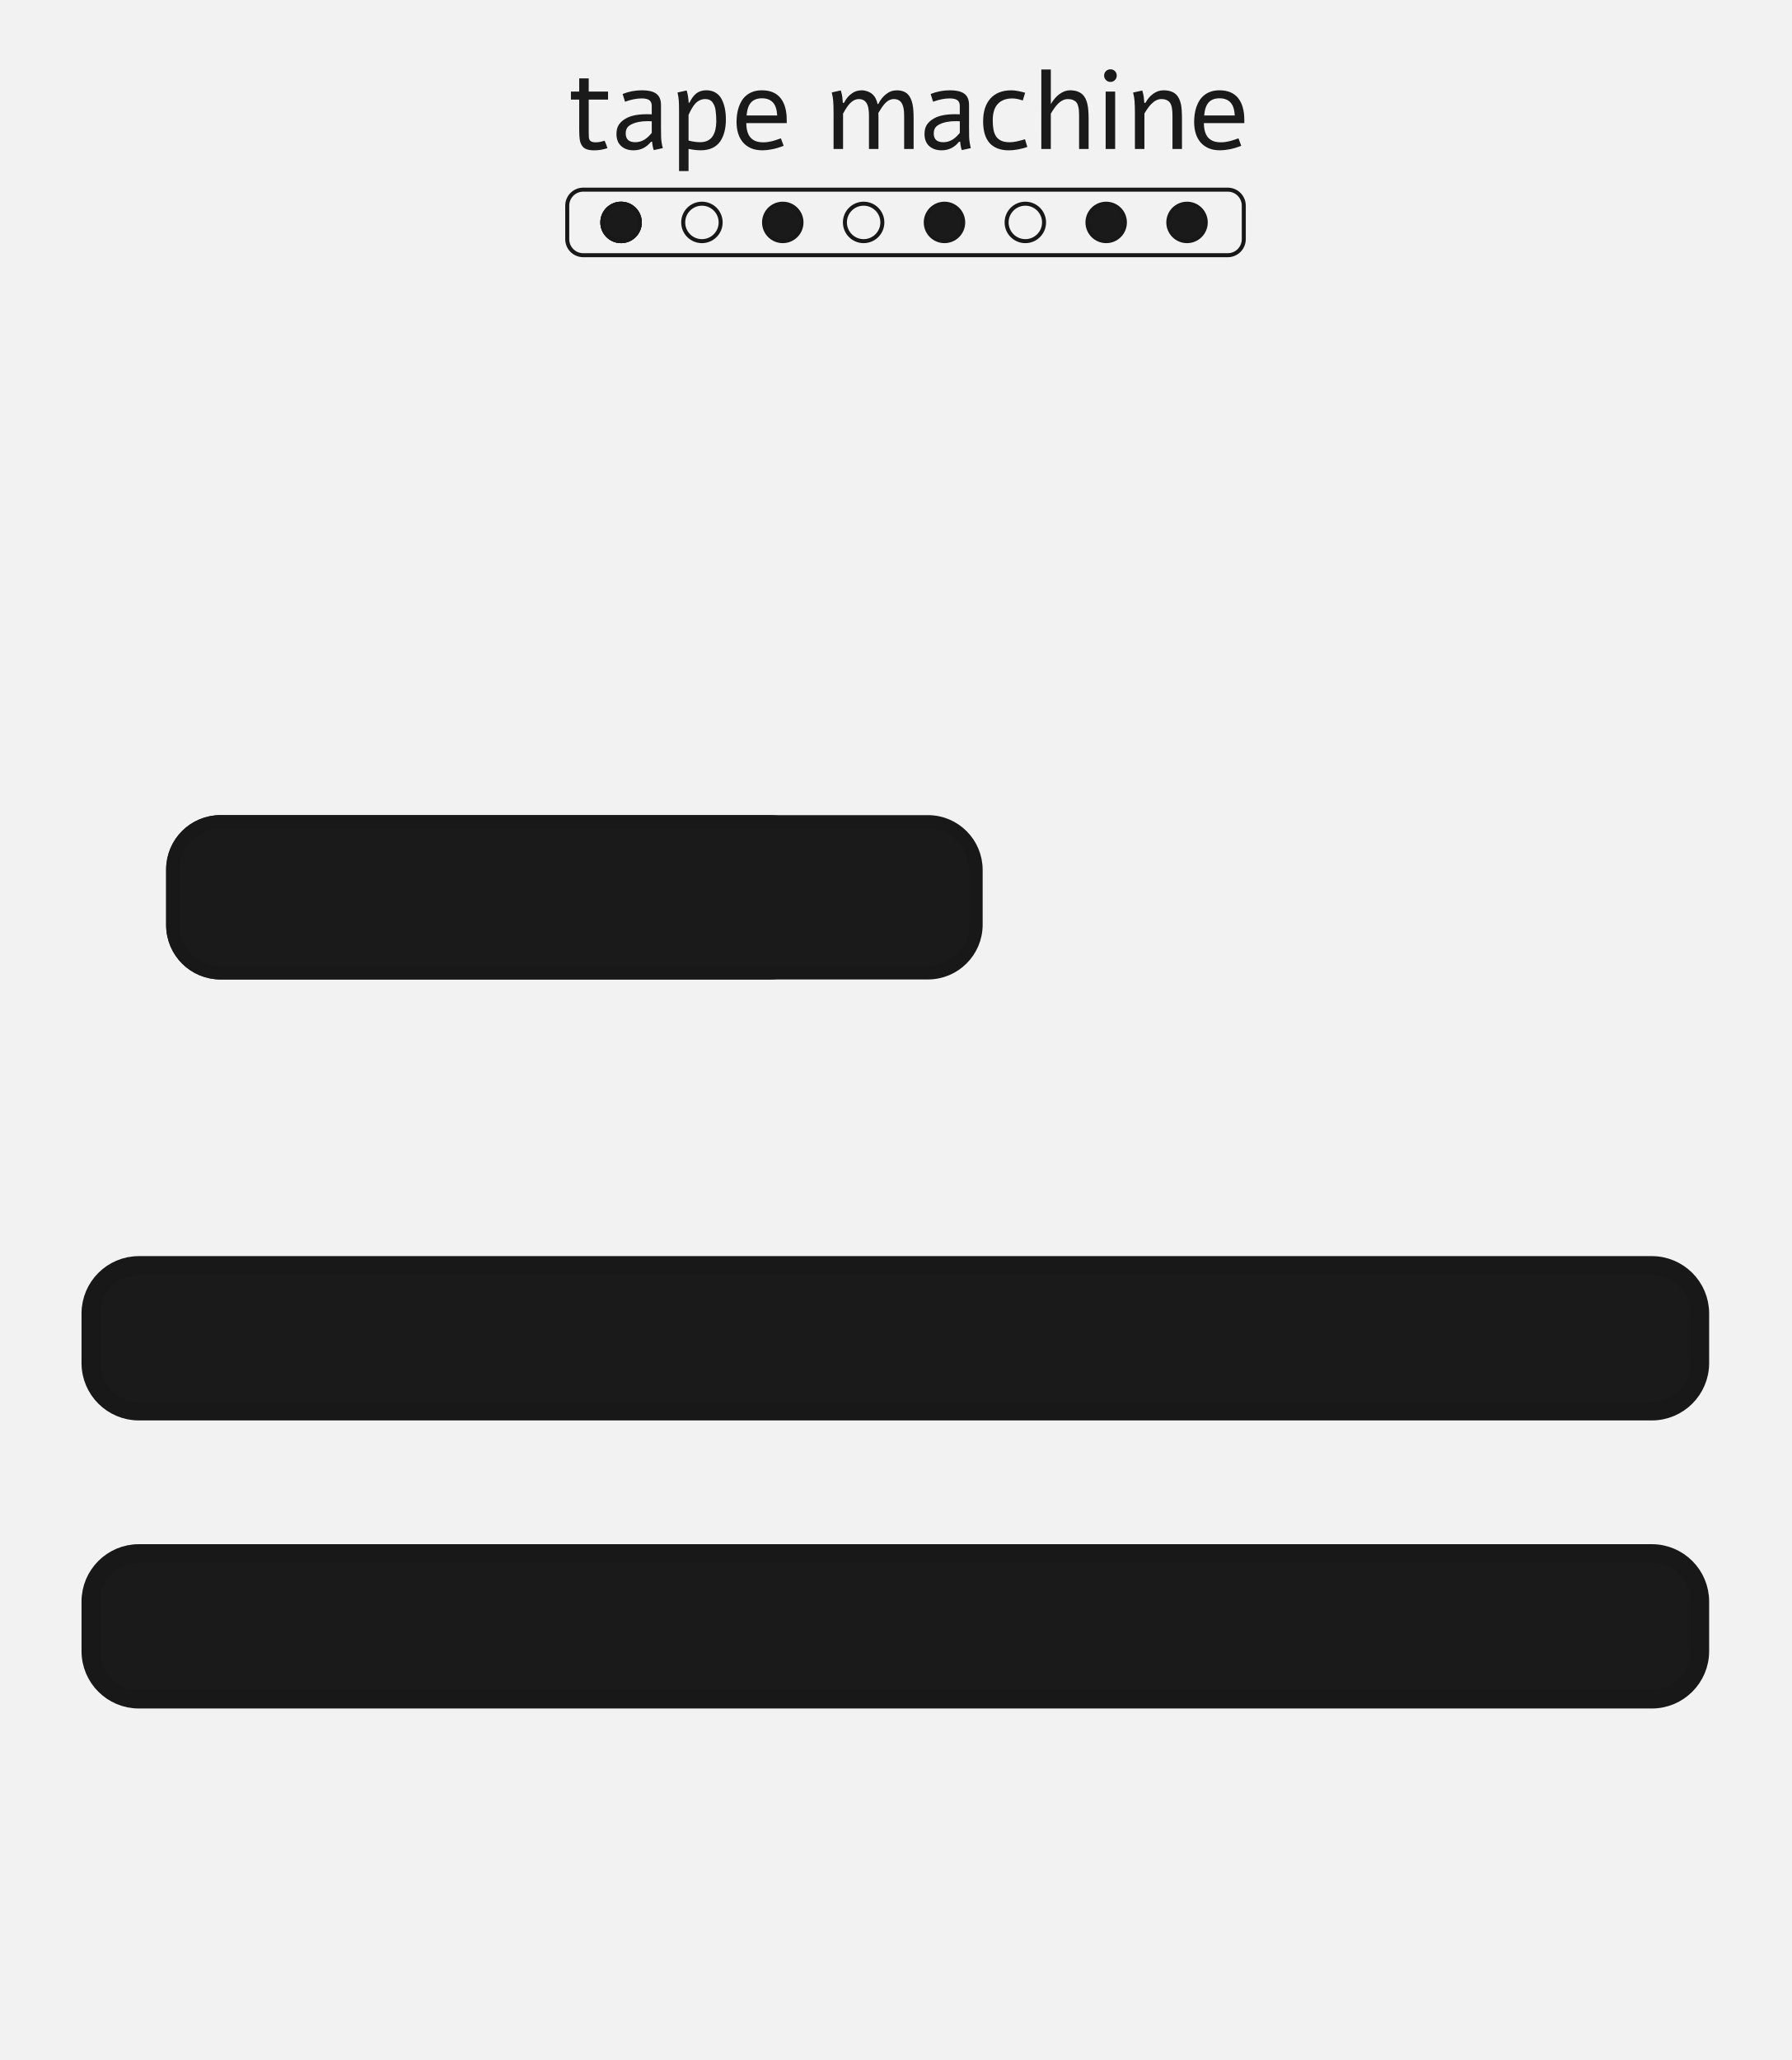
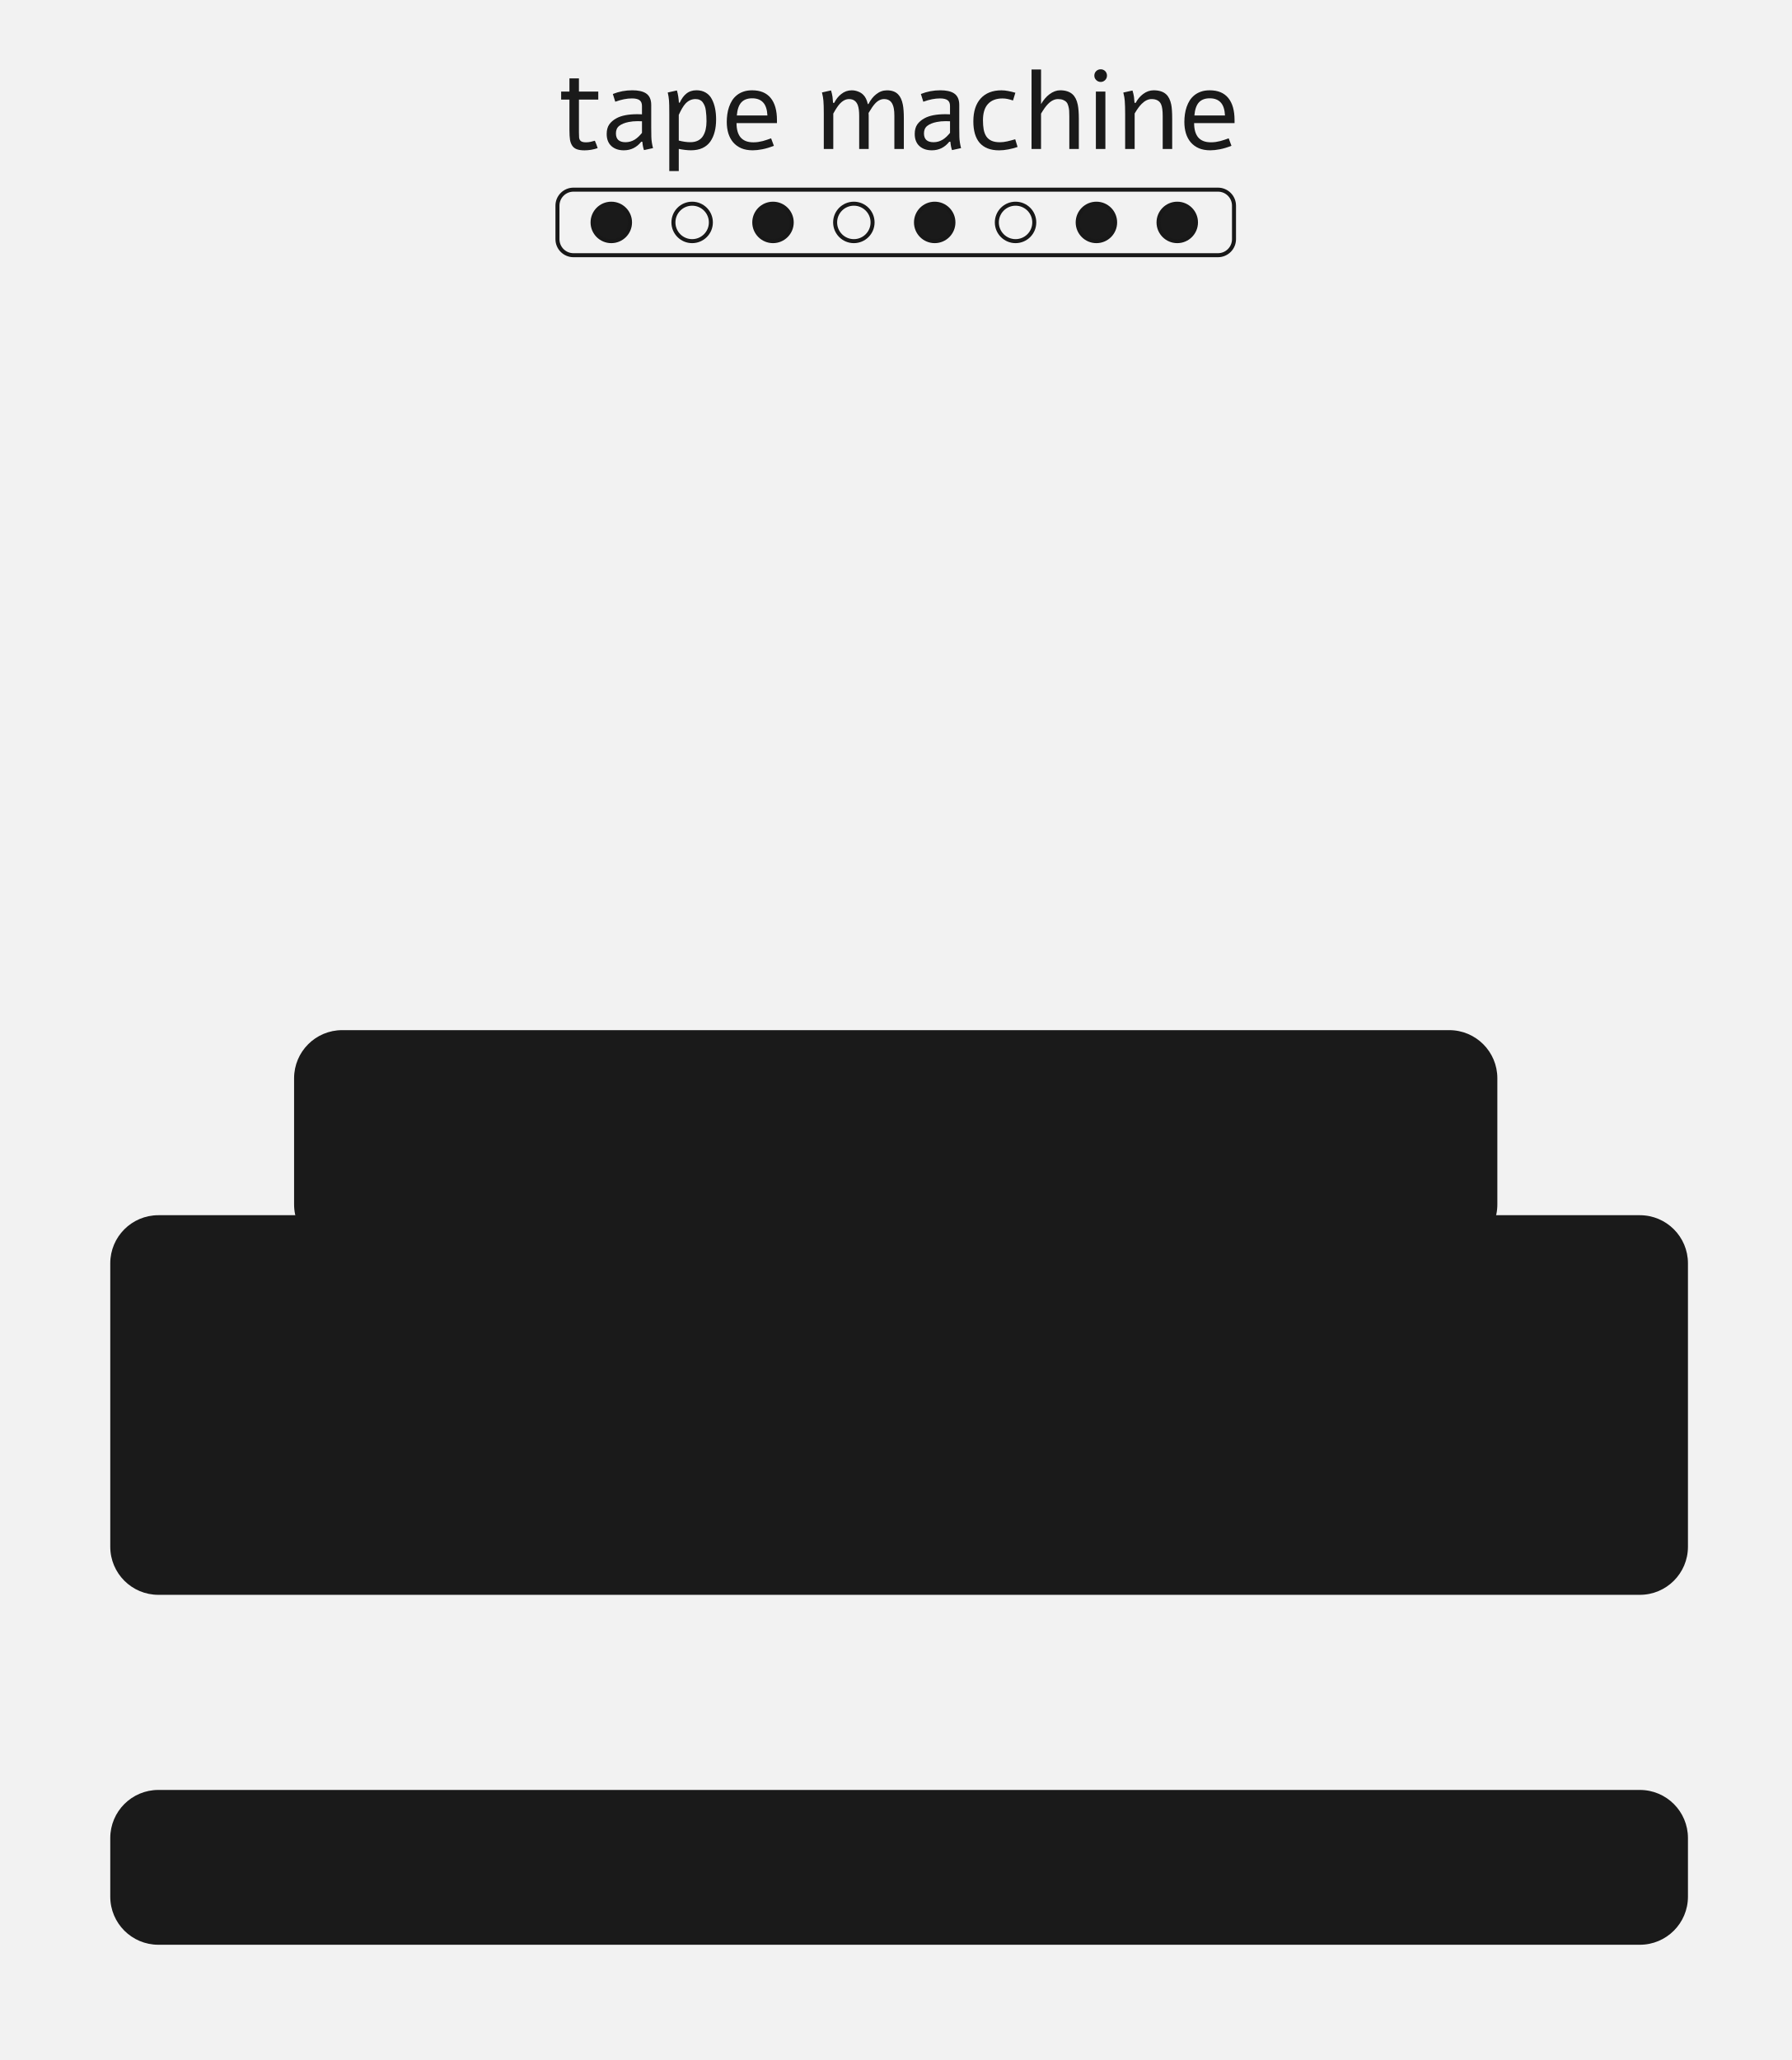
<svg xmlns="http://www.w3.org/2000/svg" width="111.76mm" height="128.5mm" viewBox="0 0 111.76 128.5" version="1.1" id="svg5" xml:space="preserve">
-   <defs id="defs2" />
-   <g id="layer1" style="fill:#f2f2f2">
+   <defs id="defs2">
+     <rect x="57.405" y="91.628" width="31.463" height="119.779" id="rect3" />
+   </defs>
+   <g id="layer1" style="display:inline;fill:#f2f2f2">
    <rect style="fill:#f2f2f2;stroke-width:0.925" id="rect289" width="115.041" height="131.771" x="-1.621" y="-1.635" />
-     <g aria-label="tape machine" id="text399" style="font-size:7.056px;line-height:1.25;font-family:Alef;-inkscape-font-specification:Alef;fill:#1a1a1a;stroke-width:0.265" transform="translate(-4.337274)">
-       <path d="m 40.472,4.891 h 0.593 v 0.82 h 1.206 v 0.5 h -1.206 v 2.057 q 0,0.207 0.01,0.317 0.014,0.107 0.062,0.169 0.09,0.124 0.362,0.124 0.152,0 0.293,-0.031 0.145,-0.031 0.265,-0.069 0.096,0.21 0.176,0.462 -0.407,0.138 -0.82,0.138 -0.3,0 -0.482,-0.069 Q 40.751,9.242 40.648,9.091 40.541,8.932 40.506,8.712 40.472,8.491 40.472,8.102 V 6.211 H 39.955 V 5.711 h 0.517 z" id="path455" />
-       <path d="M 43.331,6.345 43.18,5.863 q 0.579,-0.231 1.213,-0.231 0.555,0 0.847,0.186 0.334,0.214 0.334,0.727 v 1.409 q 0,0.282 0.007,0.579 0.003,0.176 0.034,0.365 0.028,0.179 0.072,0.341 l -0.565,0.124 q -0.079,-0.231 -0.1,-0.517 l -0.069,-0.007 q -0.427,0.537 -1.089,0.537 -0.482,0 -0.775,-0.265 -0.293,-0.269 -0.293,-0.754 0,-0.362 0.158,-0.593 0.162,-0.231 0.455,-0.389 0.462,-0.251 1.292,-0.251 0.11,0 0.296,0.007 V 6.607 q 0,-0.248 -0.152,-0.358 -0.152,-0.11 -0.475,-0.11 -0.472,0 -1.04,0.207 z m 1.667,1.943 V 7.565 q -0.093,-0.007 -0.272,-0.007 -0.303,0 -0.558,0.052 -0.379,0.076 -0.589,0.241 -0.207,0.162 -0.207,0.469 0,0.551 0.599,0.551 0.31,0 0.579,-0.165 0.22,-0.138 0.448,-0.417 z" id="path457" />
-       <path d="M 47.293,10.672 H 46.701 V 7.062 q 0,-0.599 -0.017,-0.789 -0.017,-0.234 -0.079,-0.503 L 47.176,5.642 q 0.059,0.193 0.086,0.389 0.034,0.241 0.038,0.372 h 0.052 q 0.179,-0.372 0.396,-0.548 0.262,-0.224 0.648,-0.224 0.338,0 0.582,0.148 0.245,0.145 0.379,0.407 0.138,0.262 0.2,0.575 0.065,0.314 0.065,0.692 0,0.427 -0.09,0.768 -0.086,0.341 -0.269,0.606 -0.183,0.262 -0.489,0.407 -0.307,0.141 -0.72,0.141 -0.324,0 -0.761,-0.086 z m 0,-3.507 V 8.767 q 0.389,0.103 0.717,0.103 0.279,0 0.479,-0.1 0.203,-0.103 0.317,-0.286 0.114,-0.186 0.165,-0.413 0.052,-0.227 0.052,-0.51 0,-0.193 -0.01,-0.338 -0.007,-0.148 -0.031,-0.317 -0.021,-0.172 -0.069,-0.293 -0.048,-0.121 -0.121,-0.224 -0.072,-0.103 -0.189,-0.155 -0.114,-0.055 -0.265,-0.055 -0.365,0 -0.634,0.293 -0.193,0.214 -0.41,0.692 z" id="path459" />
-       <path d="m 53.226,9.094 q -0.382,0.152 -0.72,0.217 -0.334,0.065 -0.599,0.065 -0.407,0 -0.71,-0.127 Q 50.893,9.118 50.69,8.884 50.49,8.65 50.387,8.326 q -0.1,-0.327 -0.1,-0.72 0,-0.241 0.034,-0.482 0.034,-0.241 0.11,-0.458 0.076,-0.22 0.196,-0.41 0.124,-0.189 0.3,-0.327 0.176,-0.138 0.41,-0.217 0.234,-0.079 0.534,-0.079 0.768,0 1.158,0.482 0.389,0.479 0.389,1.375 v 0.189 h -2.522 q 0,0.289 0.062,0.513 0.062,0.22 0.189,0.376 0.131,0.152 0.327,0.231 0.2,0.079 0.472,0.079 0.152,0 0.3,-0.021 0.152,-0.024 0.293,-0.059 0.141,-0.038 0.269,-0.083 0.131,-0.045 0.245,-0.086 z M 52.823,7.203 q -0.028,-0.558 -0.269,-0.813 -0.238,-0.258 -0.682,-0.258 -0.444,0 -0.679,0.258 -0.231,0.255 -0.279,0.813 z" id="path461" />
-       <path d="M 56.34,9.294 V 7.079 q 0,-0.531 -0.024,-0.799 -0.014,-0.21 -0.09,-0.513 l 0.565,-0.127 q 0.065,0.207 0.093,0.4 0.014,0.072 0.034,0.376 h 0.072 q 0.176,-0.351 0.441,-0.551 0.286,-0.231 0.651,-0.231 0.207,0 0.4,0.076 0.193,0.072 0.324,0.207 0.196,0.193 0.279,0.572 h 0.041 q 0.207,-0.4 0.486,-0.613 0.3,-0.241 0.672,-0.241 0.451,0 0.692,0.251 0.21,0.21 0.296,0.641 0.062,0.314 0.062,0.875 V 9.294 H 60.743 V 7.234 q 0,-0.272 -0.031,-0.448 -0.048,-0.272 -0.172,-0.424 -0.155,-0.183 -0.434,-0.183 -0.317,0 -0.586,0.303 -0.162,0.183 -0.386,0.565 0.007,0.059 0.007,0.172 V 9.294 H 58.548 V 7.234 q 0,-0.438 -0.086,-0.672 -0.145,-0.382 -0.548,-0.382 -0.31,0 -0.589,0.31 -0.162,0.179 -0.393,0.596 V 9.294 Z" id="path463" />
-       <path d="M 62.548,6.345 62.397,5.863 q 0.579,-0.231 1.213,-0.231 0.555,0 0.847,0.186 0.334,0.214 0.334,0.727 v 1.409 q 0,0.282 0.007,0.579 0.003,0.176 0.034,0.365 0.028,0.179 0.072,0.341 l -0.565,0.124 q -0.079,-0.231 -0.1,-0.517 l -0.069,-0.007 q -0.427,0.537 -1.089,0.537 -0.482,0 -0.775,-0.265 -0.293,-0.269 -0.293,-0.754 0,-0.362 0.158,-0.593 0.162,-0.231 0.455,-0.389 0.462,-0.251 1.292,-0.251 0.11,0 0.296,0.007 V 6.607 q 0,-0.248 -0.152,-0.358 -0.152,-0.11 -0.475,-0.11 -0.472,0 -1.04,0.207 z m 1.667,1.943 V 7.565 q -0.093,-0.007 -0.272,-0.007 -0.303,0 -0.558,0.052 -0.379,0.076 -0.589,0.241 -0.207,0.162 -0.207,0.469 0,0.551 0.599,0.551 0.31,0 0.579,-0.165 0.22,-0.138 0.448,-0.417 z" id="path465" />
-       <path d="m 68.429,9.167 q -0.269,0.093 -0.575,0.152 -0.303,0.059 -0.575,0.059 -0.413,0 -0.717,-0.121 -0.303,-0.121 -0.503,-0.351 -0.196,-0.231 -0.293,-0.565 -0.096,-0.338 -0.096,-0.768 0,-0.469 0.117,-0.83 0.121,-0.362 0.345,-0.606 0.227,-0.248 0.551,-0.376 0.327,-0.127 0.741,-0.127 0.21,0 0.427,0.045 0.217,0.041 0.441,0.107 l -0.148,0.482 q -0.179,-0.059 -0.334,-0.093 -0.152,-0.034 -0.32,-0.034 -0.586,0 -0.903,0.341 -0.317,0.338 -0.317,1.023 0,0.32 0.045,0.575 0.048,0.251 0.165,0.431 0.121,0.176 0.324,0.269 0.207,0.093 0.524,0.093 0.207,0 0.444,-0.052 0.241,-0.055 0.51,-0.134 z" id="path467" />
-       <path d="m 69.301,4.333 h 0.593 v 2.16 q 0.231,-0.393 0.524,-0.613 0.334,-0.248 0.665,-0.248 0.496,0 0.772,0.248 0.238,0.214 0.327,0.644 0.069,0.327 0.069,0.882 V 9.294 H 71.657 V 7.241 q 0,-0.21 -0.01,-0.345 -0.01,-0.138 -0.052,-0.286 -0.038,-0.152 -0.114,-0.234 -0.072,-0.086 -0.207,-0.141 -0.131,-0.055 -0.32,-0.055 -0.327,0 -0.63,0.31 -0.193,0.196 -0.431,0.599 V 9.294 h -0.593 z" id="path469" />
-       <path d="m 73.617,4.323 q 0.158,0 0.276,0.11 0.114,0.121 0.114,0.282 0,0.165 -0.114,0.279 -0.117,0.117 -0.276,0.117 -0.165,0 -0.282,-0.117 -0.117,-0.11 -0.117,-0.279 0,-0.165 0.117,-0.282 0.117,-0.11 0.282,-0.11 z m -0.303,1.388 h 0.593 V 9.294 h -0.593 z" id="path471" />
-       <path d="m 75.026,5.773 0.572,-0.127 q 0.065,0.207 0.093,0.4 0.014,0.093 0.034,0.369 h 0.072 q 0.189,-0.348 0.469,-0.555 0.307,-0.227 0.648,-0.227 0.513,0 0.782,0.248 0.231,0.21 0.32,0.644 0.059,0.296 0.059,0.882 V 9.294 H 77.483 V 7.241 q 0,-0.513 -0.1,-0.734 -0.148,-0.327 -0.596,-0.327 -0.317,0 -0.62,0.303 -0.203,0.203 -0.434,0.596 V 9.294 H 75.14 V 7.089 q 0,-0.465 -0.024,-0.803 -0.014,-0.21 -0.09,-0.513 z" id="path473" />
-       <path d="m 81.772,9.094 q -0.382,0.152 -0.72,0.217 -0.334,0.065 -0.599,0.065 -0.407,0 -0.71,-0.127 -0.303,-0.131 -0.506,-0.365 -0.2,-0.234 -0.303,-0.558 -0.1,-0.327 -0.1,-0.72 0,-0.241 0.034,-0.482 0.034,-0.241 0.11,-0.458 0.076,-0.22 0.196,-0.41 0.124,-0.189 0.3,-0.327 0.176,-0.138 0.41,-0.217 0.234,-0.079 0.534,-0.079 0.768,0 1.158,0.482 0.389,0.479 0.389,1.375 V 7.678 H 79.443 q 0,0.289 0.062,0.513 0.062,0.22 0.189,0.376 0.131,0.152 0.327,0.231 0.2,0.079 0.472,0.079 0.152,0 0.3,-0.021 0.152,-0.024 0.293,-0.059 0.141,-0.038 0.269,-0.083 0.131,-0.045 0.245,-0.086 z M 81.369,7.203 Q 81.341,6.645 81.1,6.39 80.862,6.132 80.418,6.132 q -0.444,0 -0.679,0.258 -0.231,0.255 -0.279,0.813 z" id="path475" />
+     <g id="g8" transform="translate(-0.60989)">
+       <g aria-label="tape machine" id="text399" style="font-size:7.056px;line-height:1.25;font-family:Alef;-inkscape-font-specification:Alef;fill:#1a1a1a;stroke-width:0.265" transform="translate(-4.337274)">
+         <path d="m 40.472,4.891 h 0.593 v 0.82 h 1.206 v 0.5 h -1.206 v 2.057 q 0,0.207 0.01,0.317 0.014,0.107 0.062,0.169 0.09,0.124 0.362,0.124 0.152,0 0.293,-0.031 0.145,-0.031 0.265,-0.069 0.096,0.21 0.176,0.462 -0.407,0.138 -0.82,0.138 -0.3,0 -0.482,-0.069 Q 40.751,9.242 40.648,9.091 40.541,8.932 40.506,8.712 40.472,8.491 40.472,8.102 V 6.211 H 39.955 V 5.711 h 0.517 z" id="path455" />
+         <path d="M 43.331,6.345 43.18,5.863 q 0.579,-0.231 1.213,-0.231 0.555,0 0.847,0.186 0.334,0.214 0.334,0.727 v 1.409 q 0,0.282 0.007,0.579 0.003,0.176 0.034,0.365 0.028,0.179 0.072,0.341 l -0.565,0.124 q -0.079,-0.231 -0.1,-0.517 l -0.069,-0.007 q -0.427,0.537 -1.089,0.537 -0.482,0 -0.775,-0.265 -0.293,-0.269 -0.293,-0.754 0,-0.362 0.158,-0.593 0.162,-0.231 0.455,-0.389 0.462,-0.251 1.292,-0.251 0.11,0 0.296,0.007 V 6.607 q 0,-0.248 -0.152,-0.358 -0.152,-0.11 -0.475,-0.11 -0.472,0 -1.04,0.207 z m 1.667,1.943 V 7.565 q -0.093,-0.007 -0.272,-0.007 -0.303,0 -0.558,0.052 -0.379,0.076 -0.589,0.241 -0.207,0.162 -0.207,0.469 0,0.551 0.599,0.551 0.31,0 0.579,-0.165 0.22,-0.138 0.448,-0.417 z" id="path457" />
+         <path d="M 47.293,10.672 H 46.701 V 7.062 q 0,-0.599 -0.017,-0.789 -0.017,-0.234 -0.079,-0.503 L 47.176,5.642 q 0.059,0.193 0.086,0.389 0.034,0.241 0.038,0.372 h 0.052 q 0.179,-0.372 0.396,-0.548 0.262,-0.224 0.648,-0.224 0.338,0 0.582,0.148 0.245,0.145 0.379,0.407 0.138,0.262 0.2,0.575 0.065,0.314 0.065,0.692 0,0.427 -0.09,0.768 -0.086,0.341 -0.269,0.606 -0.183,0.262 -0.489,0.407 -0.307,0.141 -0.72,0.141 -0.324,0 -0.761,-0.086 z m 0,-3.507 V 8.767 q 0.389,0.103 0.717,0.103 0.279,0 0.479,-0.1 0.203,-0.103 0.317,-0.286 0.114,-0.186 0.165,-0.413 0.052,-0.227 0.052,-0.51 0,-0.193 -0.01,-0.338 -0.007,-0.148 -0.031,-0.317 -0.021,-0.172 -0.069,-0.293 -0.048,-0.121 -0.121,-0.224 -0.072,-0.103 -0.189,-0.155 -0.114,-0.055 -0.265,-0.055 -0.365,0 -0.634,0.293 -0.193,0.214 -0.41,0.692 z" id="path459" />
+         <path d="m 53.226,9.094 q -0.382,0.152 -0.72,0.217 -0.334,0.065 -0.599,0.065 -0.407,0 -0.71,-0.127 Q 50.893,9.118 50.69,8.884 50.49,8.65 50.387,8.326 q -0.1,-0.327 -0.1,-0.72 0,-0.241 0.034,-0.482 0.034,-0.241 0.11,-0.458 0.076,-0.22 0.196,-0.41 0.124,-0.189 0.3,-0.327 0.176,-0.138 0.41,-0.217 0.234,-0.079 0.534,-0.079 0.768,0 1.158,0.482 0.389,0.479 0.389,1.375 v 0.189 h -2.522 q 0,0.289 0.062,0.513 0.062,0.22 0.189,0.376 0.131,0.152 0.327,0.231 0.2,0.079 0.472,0.079 0.152,0 0.3,-0.021 0.152,-0.024 0.293,-0.059 0.141,-0.038 0.269,-0.083 0.131,-0.045 0.245,-0.086 z M 52.823,7.203 q -0.028,-0.558 -0.269,-0.813 -0.238,-0.258 -0.682,-0.258 -0.444,0 -0.679,0.258 -0.231,0.255 -0.279,0.813 z" id="path461" />
+         <path d="M 56.34,9.294 V 7.079 q 0,-0.531 -0.024,-0.799 -0.014,-0.21 -0.09,-0.513 l 0.565,-0.127 q 0.065,0.207 0.093,0.4 0.014,0.072 0.034,0.376 h 0.072 q 0.176,-0.351 0.441,-0.551 0.286,-0.231 0.651,-0.231 0.207,0 0.4,0.076 0.193,0.072 0.324,0.207 0.196,0.193 0.279,0.572 h 0.041 q 0.207,-0.4 0.486,-0.613 0.3,-0.241 0.672,-0.241 0.451,0 0.692,0.251 0.21,0.21 0.296,0.641 0.062,0.314 0.062,0.875 V 9.294 H 60.743 V 7.234 q 0,-0.272 -0.031,-0.448 -0.048,-0.272 -0.172,-0.424 -0.155,-0.183 -0.434,-0.183 -0.317,0 -0.586,0.303 -0.162,0.183 -0.386,0.565 0.007,0.059 0.007,0.172 V 9.294 H 58.548 V 7.234 q 0,-0.438 -0.086,-0.672 -0.145,-0.382 -0.548,-0.382 -0.31,0 -0.589,0.31 -0.162,0.179 -0.393,0.596 V 9.294 Z" id="path463" />
+         <path d="M 62.548,6.345 62.397,5.863 q 0.579,-0.231 1.213,-0.231 0.555,0 0.847,0.186 0.334,0.214 0.334,0.727 v 1.409 q 0,0.282 0.007,0.579 0.003,0.176 0.034,0.365 0.028,0.179 0.072,0.341 l -0.565,0.124 q -0.079,-0.231 -0.1,-0.517 l -0.069,-0.007 q -0.427,0.537 -1.089,0.537 -0.482,0 -0.775,-0.265 -0.293,-0.269 -0.293,-0.754 0,-0.362 0.158,-0.593 0.162,-0.231 0.455,-0.389 0.462,-0.251 1.292,-0.251 0.11,0 0.296,0.007 V 6.607 q 0,-0.248 -0.152,-0.358 -0.152,-0.11 -0.475,-0.11 -0.472,0 -1.04,0.207 z m 1.667,1.943 V 7.565 q -0.093,-0.007 -0.272,-0.007 -0.303,0 -0.558,0.052 -0.379,0.076 -0.589,0.241 -0.207,0.162 -0.207,0.469 0,0.551 0.599,0.551 0.31,0 0.579,-0.165 0.22,-0.138 0.448,-0.417 z" id="path465" />
+         <path d="m 68.429,9.167 q -0.269,0.093 -0.575,0.152 -0.303,0.059 -0.575,0.059 -0.413,0 -0.717,-0.121 -0.303,-0.121 -0.503,-0.351 -0.196,-0.231 -0.293,-0.565 -0.096,-0.338 -0.096,-0.768 0,-0.469 0.117,-0.83 0.121,-0.362 0.345,-0.606 0.227,-0.248 0.551,-0.376 0.327,-0.127 0.741,-0.127 0.21,0 0.427,0.045 0.217,0.041 0.441,0.107 l -0.148,0.482 q -0.179,-0.059 -0.334,-0.093 -0.152,-0.034 -0.32,-0.034 -0.586,0 -0.903,0.341 -0.317,0.338 -0.317,1.023 0,0.32 0.045,0.575 0.048,0.251 0.165,0.431 0.121,0.176 0.324,0.269 0.207,0.093 0.524,0.093 0.207,0 0.444,-0.052 0.241,-0.055 0.51,-0.134 z" id="path467" />
+         <path d="m 69.301,4.333 h 0.593 v 2.16 q 0.231,-0.393 0.524,-0.613 0.334,-0.248 0.665,-0.248 0.496,0 0.772,0.248 0.238,0.214 0.327,0.644 0.069,0.327 0.069,0.882 V 9.294 H 71.657 V 7.241 q 0,-0.21 -0.01,-0.345 -0.01,-0.138 -0.052,-0.286 -0.038,-0.152 -0.114,-0.234 -0.072,-0.086 -0.207,-0.141 -0.131,-0.055 -0.32,-0.055 -0.327,0 -0.63,0.31 -0.193,0.196 -0.431,0.599 V 9.294 h -0.593 z" id="path469" />
+         <path d="m 73.617,4.323 q 0.158,0 0.276,0.11 0.114,0.121 0.114,0.282 0,0.165 -0.114,0.279 -0.117,0.117 -0.276,0.117 -0.165,0 -0.282,-0.117 -0.117,-0.11 -0.117,-0.279 0,-0.165 0.117,-0.282 0.117,-0.11 0.282,-0.11 z m -0.303,1.388 h 0.593 V 9.294 h -0.593 z" id="path471" />
+         <path d="m 75.026,5.773 0.572,-0.127 q 0.065,0.207 0.093,0.4 0.014,0.093 0.034,0.369 h 0.072 q 0.189,-0.348 0.469,-0.555 0.307,-0.227 0.648,-0.227 0.513,0 0.782,0.248 0.231,0.21 0.32,0.644 0.059,0.296 0.059,0.882 V 9.294 H 77.483 V 7.241 q 0,-0.513 -0.1,-0.734 -0.148,-0.327 -0.596,-0.327 -0.317,0 -0.62,0.303 -0.203,0.203 -0.434,0.596 V 9.294 H 75.14 V 7.089 q 0,-0.465 -0.024,-0.803 -0.014,-0.21 -0.09,-0.513 z" id="path473" />
+         <path d="m 81.772,9.094 q -0.382,0.152 -0.72,0.217 -0.334,0.065 -0.599,0.065 -0.407,0 -0.71,-0.127 -0.303,-0.131 -0.506,-0.365 -0.2,-0.234 -0.303,-0.558 -0.1,-0.327 -0.1,-0.72 0,-0.241 0.034,-0.482 0.034,-0.241 0.11,-0.458 0.076,-0.22 0.196,-0.41 0.124,-0.189 0.3,-0.327 0.176,-0.138 0.41,-0.217 0.234,-0.079 0.534,-0.079 0.768,0 1.158,0.482 0.389,0.479 0.389,1.375 V 7.678 H 79.443 q 0,0.289 0.062,0.513 0.062,0.22 0.189,0.376 0.131,0.152 0.327,0.231 0.2,0.079 0.472,0.079 0.152,0 0.3,-0.021 0.152,-0.024 0.293,-0.059 0.141,-0.038 0.269,-0.083 0.131,-0.045 0.245,-0.086 z M 81.369,7.203 Q 81.341,6.645 81.1,6.39 80.862,6.132 80.418,6.132 q -0.444,0 -0.679,0.258 -0.231,0.255 -0.279,0.813 z" id="path475" />
+       </g>
+       <rect style="fill:#1a1a1a;fill-opacity:0;stroke:#181818;stroke-width:0.25;stroke-dasharray:none;stroke-opacity:1" id="rect877" width="42.207" height="4.089" x="35.387" y="11.83" rx="1" ry="1" />
+       <circle style="display:inline;fill:#1a1a1a;fill-opacity:1;stroke:#181818;stroke-width:0.25;stroke-dasharray:none;stroke-opacity:1" id="path2125" cx="38.746" cy="13.874" r="1.168" />
+       <path id="use5556" style="display:inline;fill:#1a1a1a;fill-opacity:0;stroke:#181818;stroke-width:0.25" d="m 44.958,13.874 a 1.168,1.168 0 0 1 -1.168,1.168 1.168,1.168 0 0 1 -1.168,-1.168 1.168,1.168 0 0 1 1.168,-1.168 1.168,1.168 0 0 1 1.168,1.168 z" />
+       <path id="use5558" style="display:inline;fill:#1a1a1a;fill-opacity:1;stroke:#181818;stroke-width:0.25" d="m 50.002,13.874 a 1.168,1.168 0 0 1 -1.168,1.168 1.168,1.168 0 0 1 -1.168,-1.168 1.168,1.168 0 0 1 1.168,-1.168 1.168,1.168 0 0 1 1.168,1.168 z" />
+       <path id="use5560" style="display:inline;fill:#1a1a1a;fill-opacity:0;stroke:#181818;stroke-width:0.25" d="m 55.046,13.874 a 1.168,1.168 0 0 1 -1.168,1.168 1.168,1.168 0 0 1 -1.168,-1.168 1.168,1.168 0 0 1 1.168,-1.168 1.168,1.168 0 0 1 1.168,1.168 z" />
+       <path id="use5562" style="display:inline;fill:#1a1a1a;fill-opacity:1;stroke:#181818;stroke-width:0.25" d="m 60.09,13.874 a 1.168,1.168 0 0 1 -1.168,1.168 1.168,1.168 0 0 1 -1.168,-1.168 1.168,1.168 0 0 1 1.168,-1.168 1.168,1.168 0 0 1 1.168,1.168 z" />
+       <path id="use5564" style="display:inline;fill:#1a1a1a;fill-opacity:0;stroke:#181818;stroke-width:0.25" d="m 65.134,13.874 a 1.168,1.168 0 0 1 -1.168,1.168 1.168,1.168 0 0 1 -1.168,-1.168 1.168,1.168 0 0 1 1.168,-1.168 1.168,1.168 0 0 1 1.168,1.168 z" />
+       <path id="use5566" style="display:inline;fill:#1a1a1a;fill-opacity:1;stroke:#181818;stroke-width:0.25" d="m 70.178,13.874 a 1.168,1.168 0 0 1 -1.168,1.168 1.168,1.168 0 0 1 -1.168,-1.168 1.168,1.168 0 0 1 1.168,-1.168 1.168,1.168 0 0 1 1.168,1.168 z" />
+       <path id="use5568" style="display:inline;fill:#1a1a1a;fill-opacity:1;stroke:#181818;stroke-width:0.25" d="m 75.222,13.874 a 1.168,1.168 0 0 1 -1.168,1.168 1.168,1.168 0 0 1 -1.168,-1.168 1.168,1.168 0 0 1 1.168,-1.168 1.168,1.168 0 0 1 1.168,1.168 z" />
    </g>
-     <rect style="fill:#1a1a1a;fill-opacity:0;stroke:#181818;stroke-width:0.25;stroke-dasharray:none;stroke-opacity:1" id="rect877" width="42.207" height="4.089" x="35.387" y="11.83" rx="1" ry="1" />
-     <circle style="display:inline;fill:#1a1a1a;fill-opacity:1;stroke:#181818;stroke-width:0.25;stroke-dasharray:none;stroke-opacity:1" id="path2125" cx="38.746" cy="13.874" r="1.168" />
-     <path id="use2634" style="display:inline;fill:#1a1a1a;fill-opacity:0;stroke:#181818;stroke-width:0.25" d="m 39.914,13.874 a 1.168,1.168 0 0 1 -1.168,1.168 1.168,1.168 0 0 1 -1.168,-1.168 1.168,1.168 0 0 1 1.168,-1.168 1.168,1.168 0 0 1 1.168,1.168 z" />
-     <path id="use5554" style="display:inline;fill:#1a1a1a;fill-opacity:0;stroke:#181818;stroke-width:0.25" d="m 39.914,13.874 a 1.168,1.168 0 0 1 -1.168,1.168 1.168,1.168 0 0 1 -1.168,-1.168 1.168,1.168 0 0 1 1.168,-1.168 1.168,1.168 0 0 1 1.168,1.168 z" />
-     <path id="use5556" style="display:inline;fill:#1a1a1a;fill-opacity:0;stroke:#181818;stroke-width:0.25" d="m 44.958,13.874 a 1.168,1.168 0 0 1 -1.168,1.168 1.168,1.168 0 0 1 -1.168,-1.168 1.168,1.168 0 0 1 1.168,-1.168 1.168,1.168 0 0 1 1.168,1.168 z" />
-     <path id="use5558" style="display:inline;fill:#1a1a1a;fill-opacity:1;stroke:#181818;stroke-width:0.25" d="m 50.002,13.874 a 1.168,1.168 0 0 1 -1.168,1.168 1.168,1.168 0 0 1 -1.168,-1.168 1.168,1.168 0 0 1 1.168,-1.168 1.168,1.168 0 0 1 1.168,1.168 z" />
-     <path id="use5560" style="display:inline;fill:#1a1a1a;fill-opacity:0;stroke:#181818;stroke-width:0.25" d="m 55.046,13.874 a 1.168,1.168 0 0 1 -1.168,1.168 1.168,1.168 0 0 1 -1.168,-1.168 1.168,1.168 0 0 1 1.168,-1.168 1.168,1.168 0 0 1 1.168,1.168 z" />
-     <path id="use5562" style="display:inline;fill:#1a1a1a;fill-opacity:1;stroke:#181818;stroke-width:0.25" d="m 60.09,13.874 a 1.168,1.168 0 0 1 -1.168,1.168 1.168,1.168 0 0 1 -1.168,-1.168 1.168,1.168 0 0 1 1.168,-1.168 1.168,1.168 0 0 1 1.168,1.168 z" />
-     <path id="use5564" style="display:inline;fill:#1a1a1a;fill-opacity:0;stroke:#181818;stroke-width:0.25" d="m 65.134,13.874 a 1.168,1.168 0 0 1 -1.168,1.168 1.168,1.168 0 0 1 -1.168,-1.168 1.168,1.168 0 0 1 1.168,-1.168 1.168,1.168 0 0 1 1.168,1.168 z" />
-     <path id="use5566" style="display:inline;fill:#1a1a1a;fill-opacity:1;stroke:#181818;stroke-width:0.25" d="m 70.178,13.874 a 1.168,1.168 0 0 1 -1.168,1.168 1.168,1.168 0 0 1 -1.168,-1.168 1.168,1.168 0 0 1 1.168,-1.168 1.168,1.168 0 0 1 1.168,1.168 z" />
-     <path id="use5568" style="display:inline;fill:#1a1a1a;fill-opacity:1;stroke:#181818;stroke-width:0.25" d="m 75.222,13.874 a 1.168,1.168 0 0 1 -1.168,1.168 1.168,1.168 0 0 1 -1.168,-1.168 1.168,1.168 0 0 1 1.168,-1.168 1.168,1.168 0 0 1 1.168,1.168 z" />
-     <rect style="fill:#1a1a1a;stroke:#181818;stroke-width:0.75" id="rect995" width="40.275" height="9.501" x="10.74" y="51.221" rx="3" ry="3" />
-     <rect style="fill:#1a1a1a;stroke:#181818;stroke-width:0.833" id="rect4782" width="50.106" height="9.418" x="10.781" y="51.263" rx="3" ry="3" />
-     <rect style="fill:#1a1a1a;stroke:#181818;stroke-width:1.158" id="rect4784" width="100.382" height="9.092" x="5.665" y="78.934" rx="3" ry="3" />
-     <rect style="fill:#1a1a1a;stroke:#181818;stroke-width:1.158" id="rect4986" width="100.382" height="9.092" x="5.665" y="96.903" rx="3" ry="3" />
+     <rect style="fill:#1a1a1a;stroke-width:0.296;fill-opacity:1" id="rect2" width="75.066" height="13.874" x="18.347" y="64.259" rx="3" ry="3" />
+     <text xml:space="preserve" transform="scale(0.2645833)" id="text1" style="font-style:normal;font-variant:normal;font-weight:normal;font-stretch:normal;font-size:12px;line-height:0.8;font-family:FreeMono;-inkscape-font-specification:FreeMono;text-align:start;writing-mode:tb-rl;direction:ltr;white-space:pre;shape-inside:url(#rect3);display:inline;fill:#000000;stroke:#000000" x="13.368" y="0" />
+     <rect style="fill:#1a1a1a;fill-opacity:1;stroke:none;stroke-width:0.5" id="rect6" width="98.425" height="23.68" x="6.879" y="75.803" rx="3" ry="3" />
+     <rect style="fill:#1a1a1a;fill-opacity:1;stroke:none;stroke-width:0.5" id="rect7" width="98.425" height="9.657" x="6.879" y="111.654" rx="3" ry="3" />
  </g>
-   <g id="layer2" style="display:none" />
+   <g id="layer2" style="display:none;fill:#ff0000">
+     <circle style="fill:#ff0000;stroke-width:0.265" id="path8" cx="55.88" cy="28.625" r="4.235" />
+     <circle style="fill:#ff0000;stroke-width:0.137" id="circle10" cx="68.148" cy="25.412" r="2.191" />
+     <circle style="fill:#00ff00;stroke-width:0.137" id="circle11" cx="68.148" cy="31.838" r="2.191" />
+     <circle style="fill:#ff0000;stroke-width:0.137" id="circle12" cx="37.625" cy="25.412" r="2.191" />
+     <circle style="fill:#00ff00;stroke-width:0.137" id="circle13" cx="37.625" cy="31.838" r="2.191" />
+     <circle style="fill:#ff0000;stroke-width:0.137" id="circle14" cx="43.904" cy="25.412" r="2.191" />
+     <circle style="fill:#00ff00;stroke-width:0.137" id="circle15" cx="43.904" cy="31.838" r="2.191" />
+     <circle style="fill:#0000ff;stroke-width:0.265" id="path15" cx="25.764" cy="82.807" r="3.359" />
+     <circle style="fill:#0000ff;stroke-width:0.265" id="circle16" cx="85.996" cy="82.807" r="3.359" />
+     <circle style="fill:#0000ff;stroke-width:0.265" id="circle18" cx="73.95" cy="82.807" r="3.359" />
+     <circle style="fill:#0000ff;stroke-width:0.265" id="circle21" cx="61.903" cy="82.807" r="3.359" />
+     <circle style="fill:#0000ff;stroke-width:0.265" id="circle23" cx="98.043" cy="82.807" r="3.359" />
+     <circle style="fill:#0000ff;stroke-width:0.265" id="circle24" cx="13.717" cy="82.807" r="3.359" />
+     <circle style="fill:#0000ff;stroke-width:0.265" id="circle26" cx="49.857" cy="82.807" r="3.359" />
+     <circle style="fill:#0000ff;stroke-width:0.265" id="circle29" cx="37.81" cy="82.807" r="3.359" />
+     <circle style="fill:#0000ff;stroke-width:0.265" id="circle38" cx="25.764" cy="94.198" r="3.359" />
+     <circle style="fill:#0000ff;stroke-width:0.265" id="circle39" cx="85.996" cy="94.198" r="3.359" />
+     <circle style="fill:#0000ff;stroke-width:0.265" id="circle40" cx="73.95" cy="94.198" r="3.359" />
+     <circle style="fill:#0000ff;stroke-width:0.265" id="circle41" cx="61.903" cy="94.198" r="3.359" />
+     <circle style="fill:#0000ff;stroke-width:0.265" id="circle42" cx="98.043" cy="94.198" r="3.359" />
+     <circle style="fill:#0000ff;stroke-width:0.265" id="circle43" cx="13.717" cy="94.198" r="3.359" />
+     <circle style="fill:#0000ff;stroke-width:0.265" id="circle44" cx="49.857" cy="94.198" r="3.359" />
+     <circle style="fill:#0000ff;stroke-width:0.265" id="circle45" cx="37.81" cy="94.198" r="3.359" />
+     <circle style="fill:#ff0000;stroke-width:0.265" id="circle53" cx="25.764" cy="105.151" r="3.359" />
+     <circle style="fill:#ff0000;stroke-width:0.265" id="circle54" cx="85.996" cy="105.151" r="3.359" />
+     <circle style="fill:#ff0000;stroke-width:0.265" id="circle55" cx="73.95" cy="105.151" r="3.359" />
+     <circle style="fill:#ff0000;stroke-width:0.265" id="circle56" cx="61.903" cy="105.151" r="3.359" />
+     <circle style="fill:#ff0000;stroke-width:0.265" id="circle57" cx="98.043" cy="105.151" r="3.359" />
+     <circle style="fill:#ff0000;stroke-width:0.265" id="circle58" cx="13.717" cy="105.151" r="3.359" />
+     <circle style="fill:#ff0000;stroke-width:0.265" id="circle59" cx="49.857" cy="105.151" r="3.359" />
+     <circle style="fill:#ff0000;stroke-width:0.265" id="circle60" cx="37.81" cy="105.151" r="3.359" />
+     <circle style="fill:#0000ff;stroke-width:0.265" id="circle61" cx="25.764" cy="116.543" r="3.359" />
+     <circle style="fill:#0000ff;stroke-width:0.265" id="circle62" cx="85.996" cy="116.543" r="3.359" />
+     <circle style="fill:#0000ff;stroke-width:0.265" id="circle63" cx="73.95" cy="116.543" r="3.359" />
+     <circle style="fill:#0000ff;stroke-width:0.265" id="circle64" cx="61.903" cy="116.543" r="3.359" />
+     <circle style="fill:#0000ff;stroke-width:0.265" id="circle65" cx="98.043" cy="116.543" r="3.359" />
+     <circle style="fill:#0000ff;stroke-width:0.265" id="circle66" cx="13.717" cy="116.543" r="3.359" />
+     <circle style="fill:#0000ff;stroke-width:0.265" id="circle67" cx="49.857" cy="116.543" r="3.359" />
+     <circle style="fill:#0000ff;stroke-width:0.265" id="circle68" cx="37.81" cy="116.543" r="3.359" />
+     <circle style="fill:#0000ff;stroke-width:0.265" id="circle69" cx="25.764" cy="116.543" r="3.359" />
+     <circle style="fill:#0000ff;stroke-width:0.265" id="circle70" cx="85.996" cy="116.543" r="3.359" />
+     <circle style="fill:#0000ff;stroke-width:0.265" id="circle71" cx="73.95" cy="116.543" r="3.359" />
+     <circle style="fill:#0000ff;stroke-width:0.265" id="circle72" cx="61.903" cy="116.543" r="3.359" />
+     <circle style="fill:#0000ff;stroke-width:0.265" id="circle73" cx="98.043" cy="116.543" r="3.359" />
+     <circle style="fill:#0000ff;stroke-width:0.265" id="circle74" cx="13.717" cy="116.543" r="3.359" />
+     <circle style="fill:#0000ff;stroke-width:0.265" id="circle75" cx="49.857" cy="116.543" r="3.359" />
+     <circle style="fill:#0000ff;stroke-width:0.265" id="circle76" cx="37.81" cy="116.543" r="3.359" />
+     <circle style="fill:#0000ff;stroke-width:0.265" id="circle77" cx="43.833" cy="70.539" r="3.359" />
+     <circle style="fill:#0000ff;stroke-width:0.265" id="circle78" cx="79.973" cy="70.539" r="3.359" />
+     <circle style="fill:#0000ff;stroke-width:0.265" id="circle79" cx="31.787" cy="70.539" r="3.359" />
+     <circle style="fill:#0000ff;stroke-width:0.265" id="circle80" cx="67.927" cy="70.539" r="3.359" />
+     <circle style="fill:#0000ff;stroke-width:0.265" id="circle81" cx="55.88" cy="70.539" r="3.359" />
+     <circle style="fill:#ff0000;stroke-width:0.219" id="circle1" cx="68.148" cy="45.858" r="3.505" />
+     <circle style="fill:#ff0000;stroke-width:0.219" id="circle2" cx="79.101" cy="45.858" r="3.505" />
+     <circle style="fill:#00ff00;stroke-width:0.219" id="circle3" cx="68.148" cy="54.62" r="3.505" />
+     <circle style="fill:#00ff00;stroke-width:0.219" id="circle4" cx="79.101" cy="54.62" r="3.505" />
+     <circle style="fill:#00ff00;stroke-width:0.219" id="circle5" cx="37.625" cy="48.925" r="3.505" />
+   </g>
</svg>
